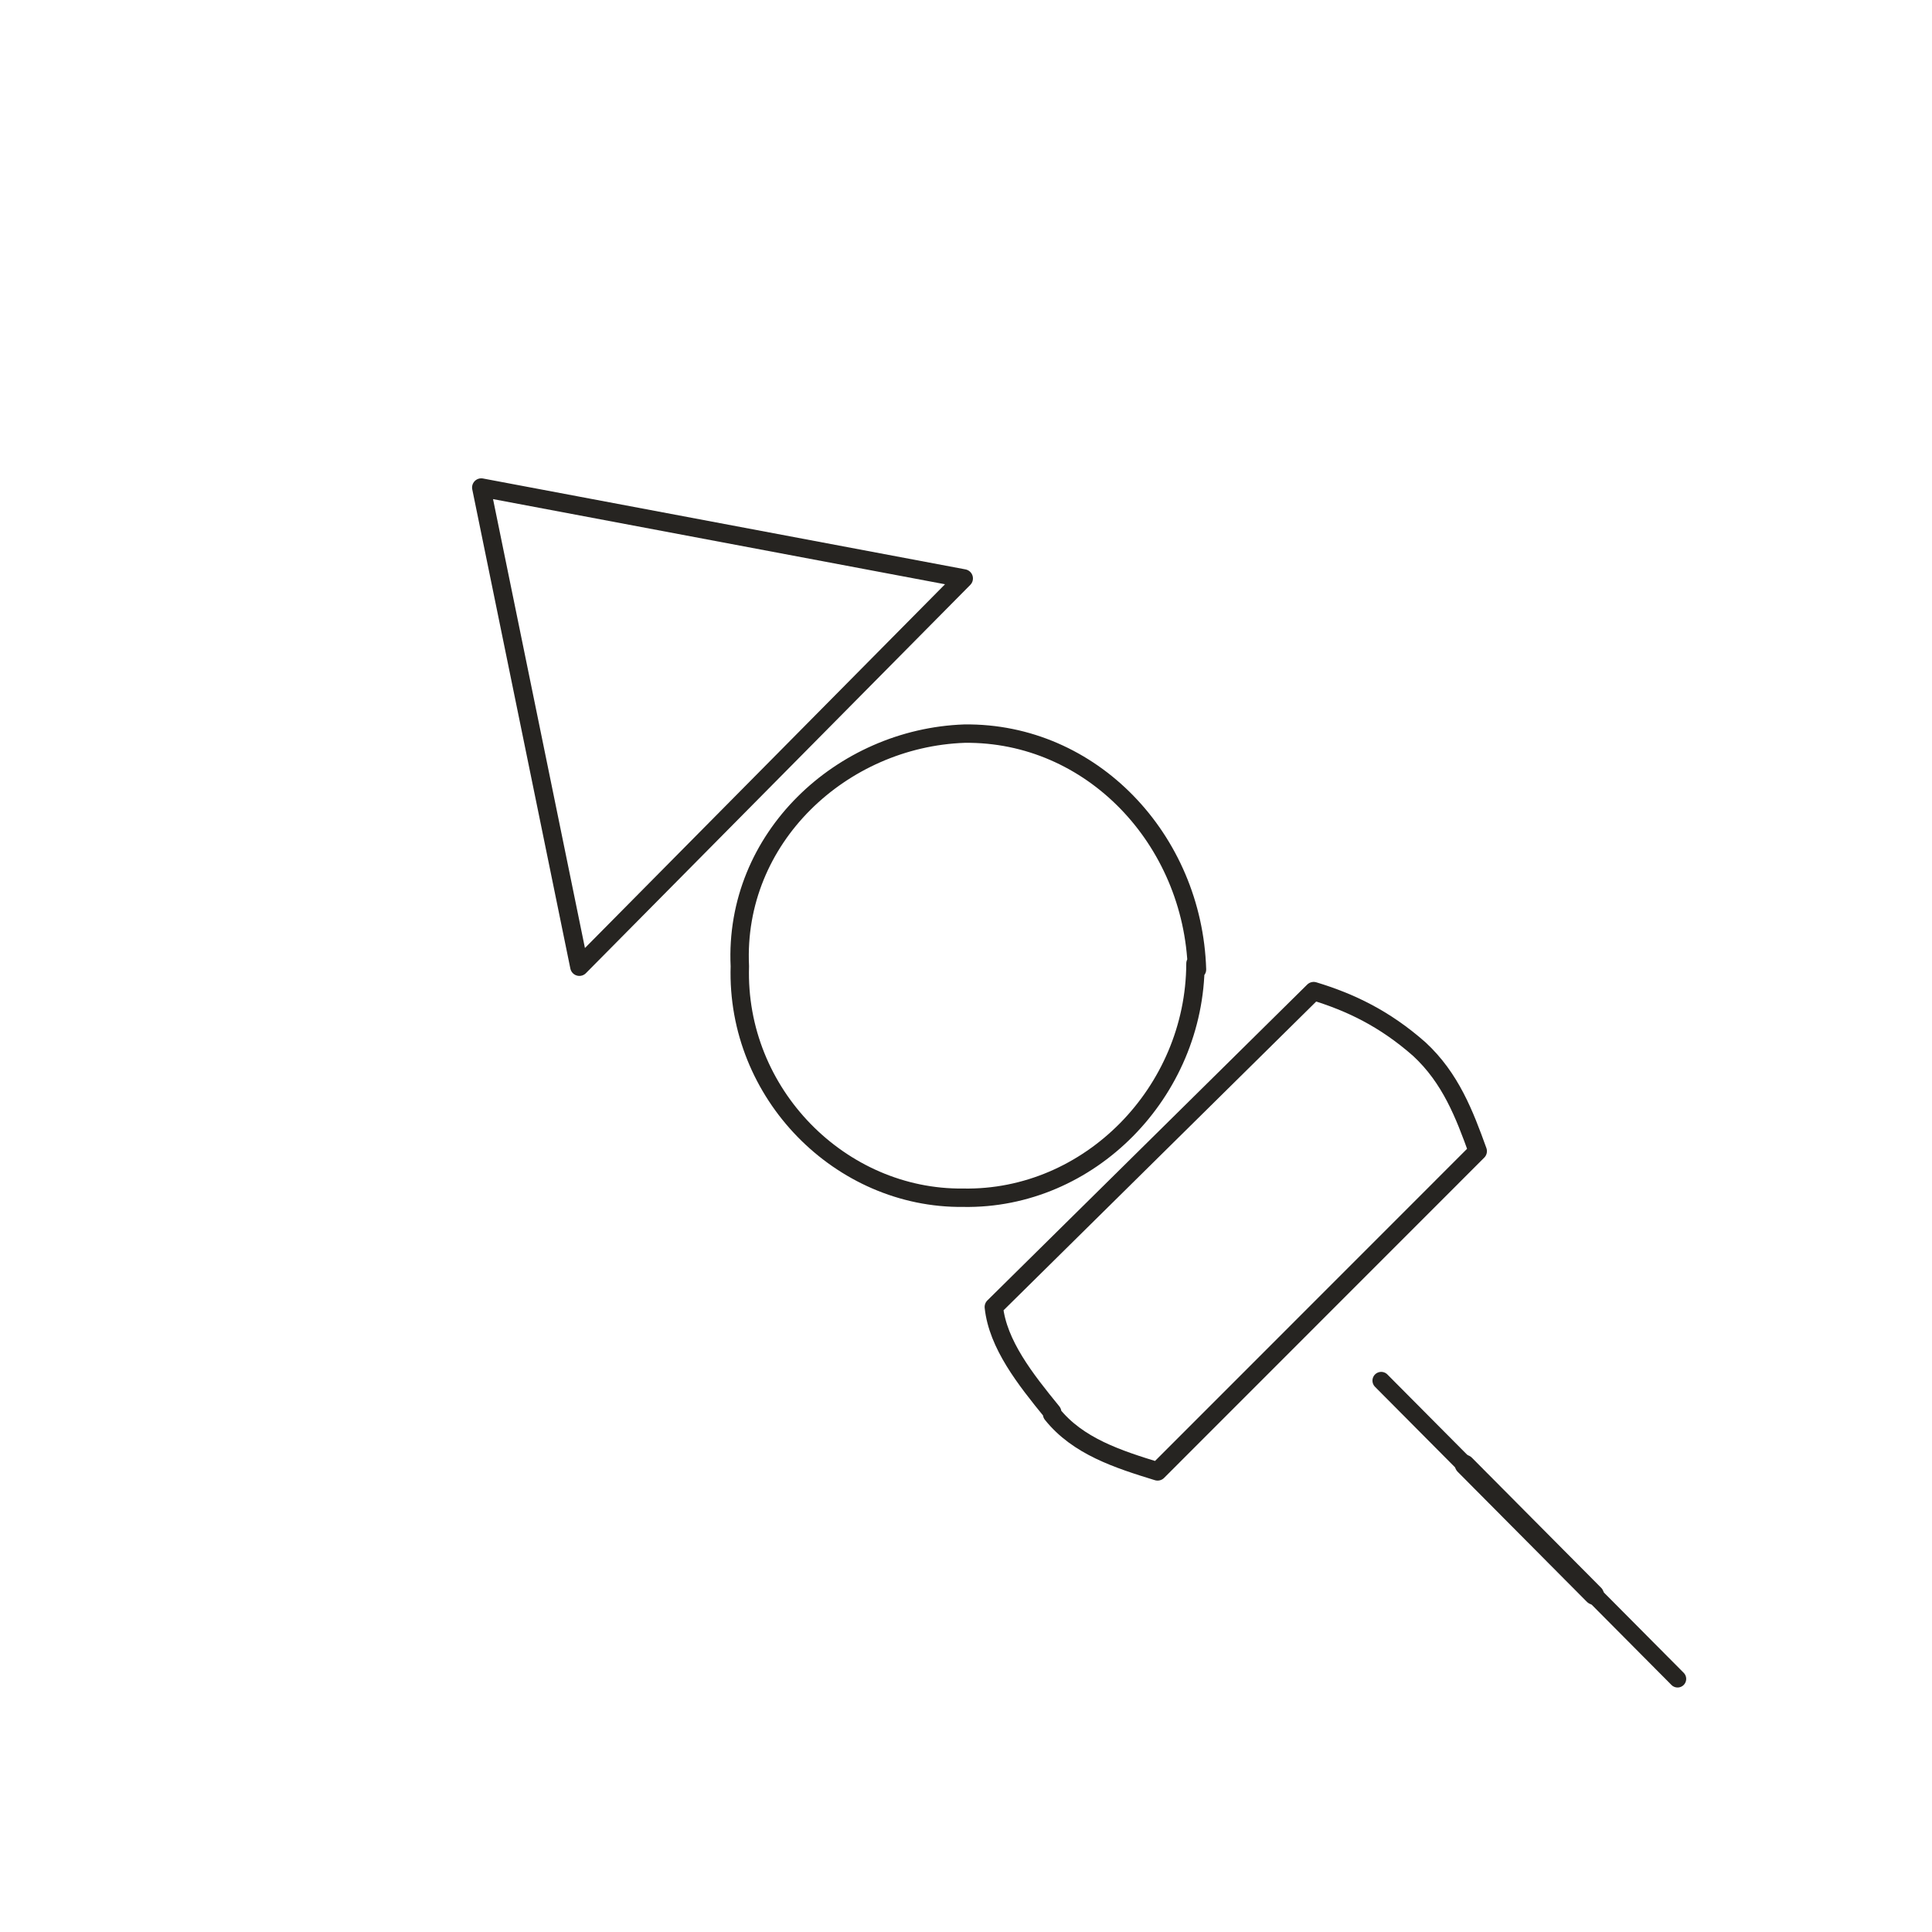
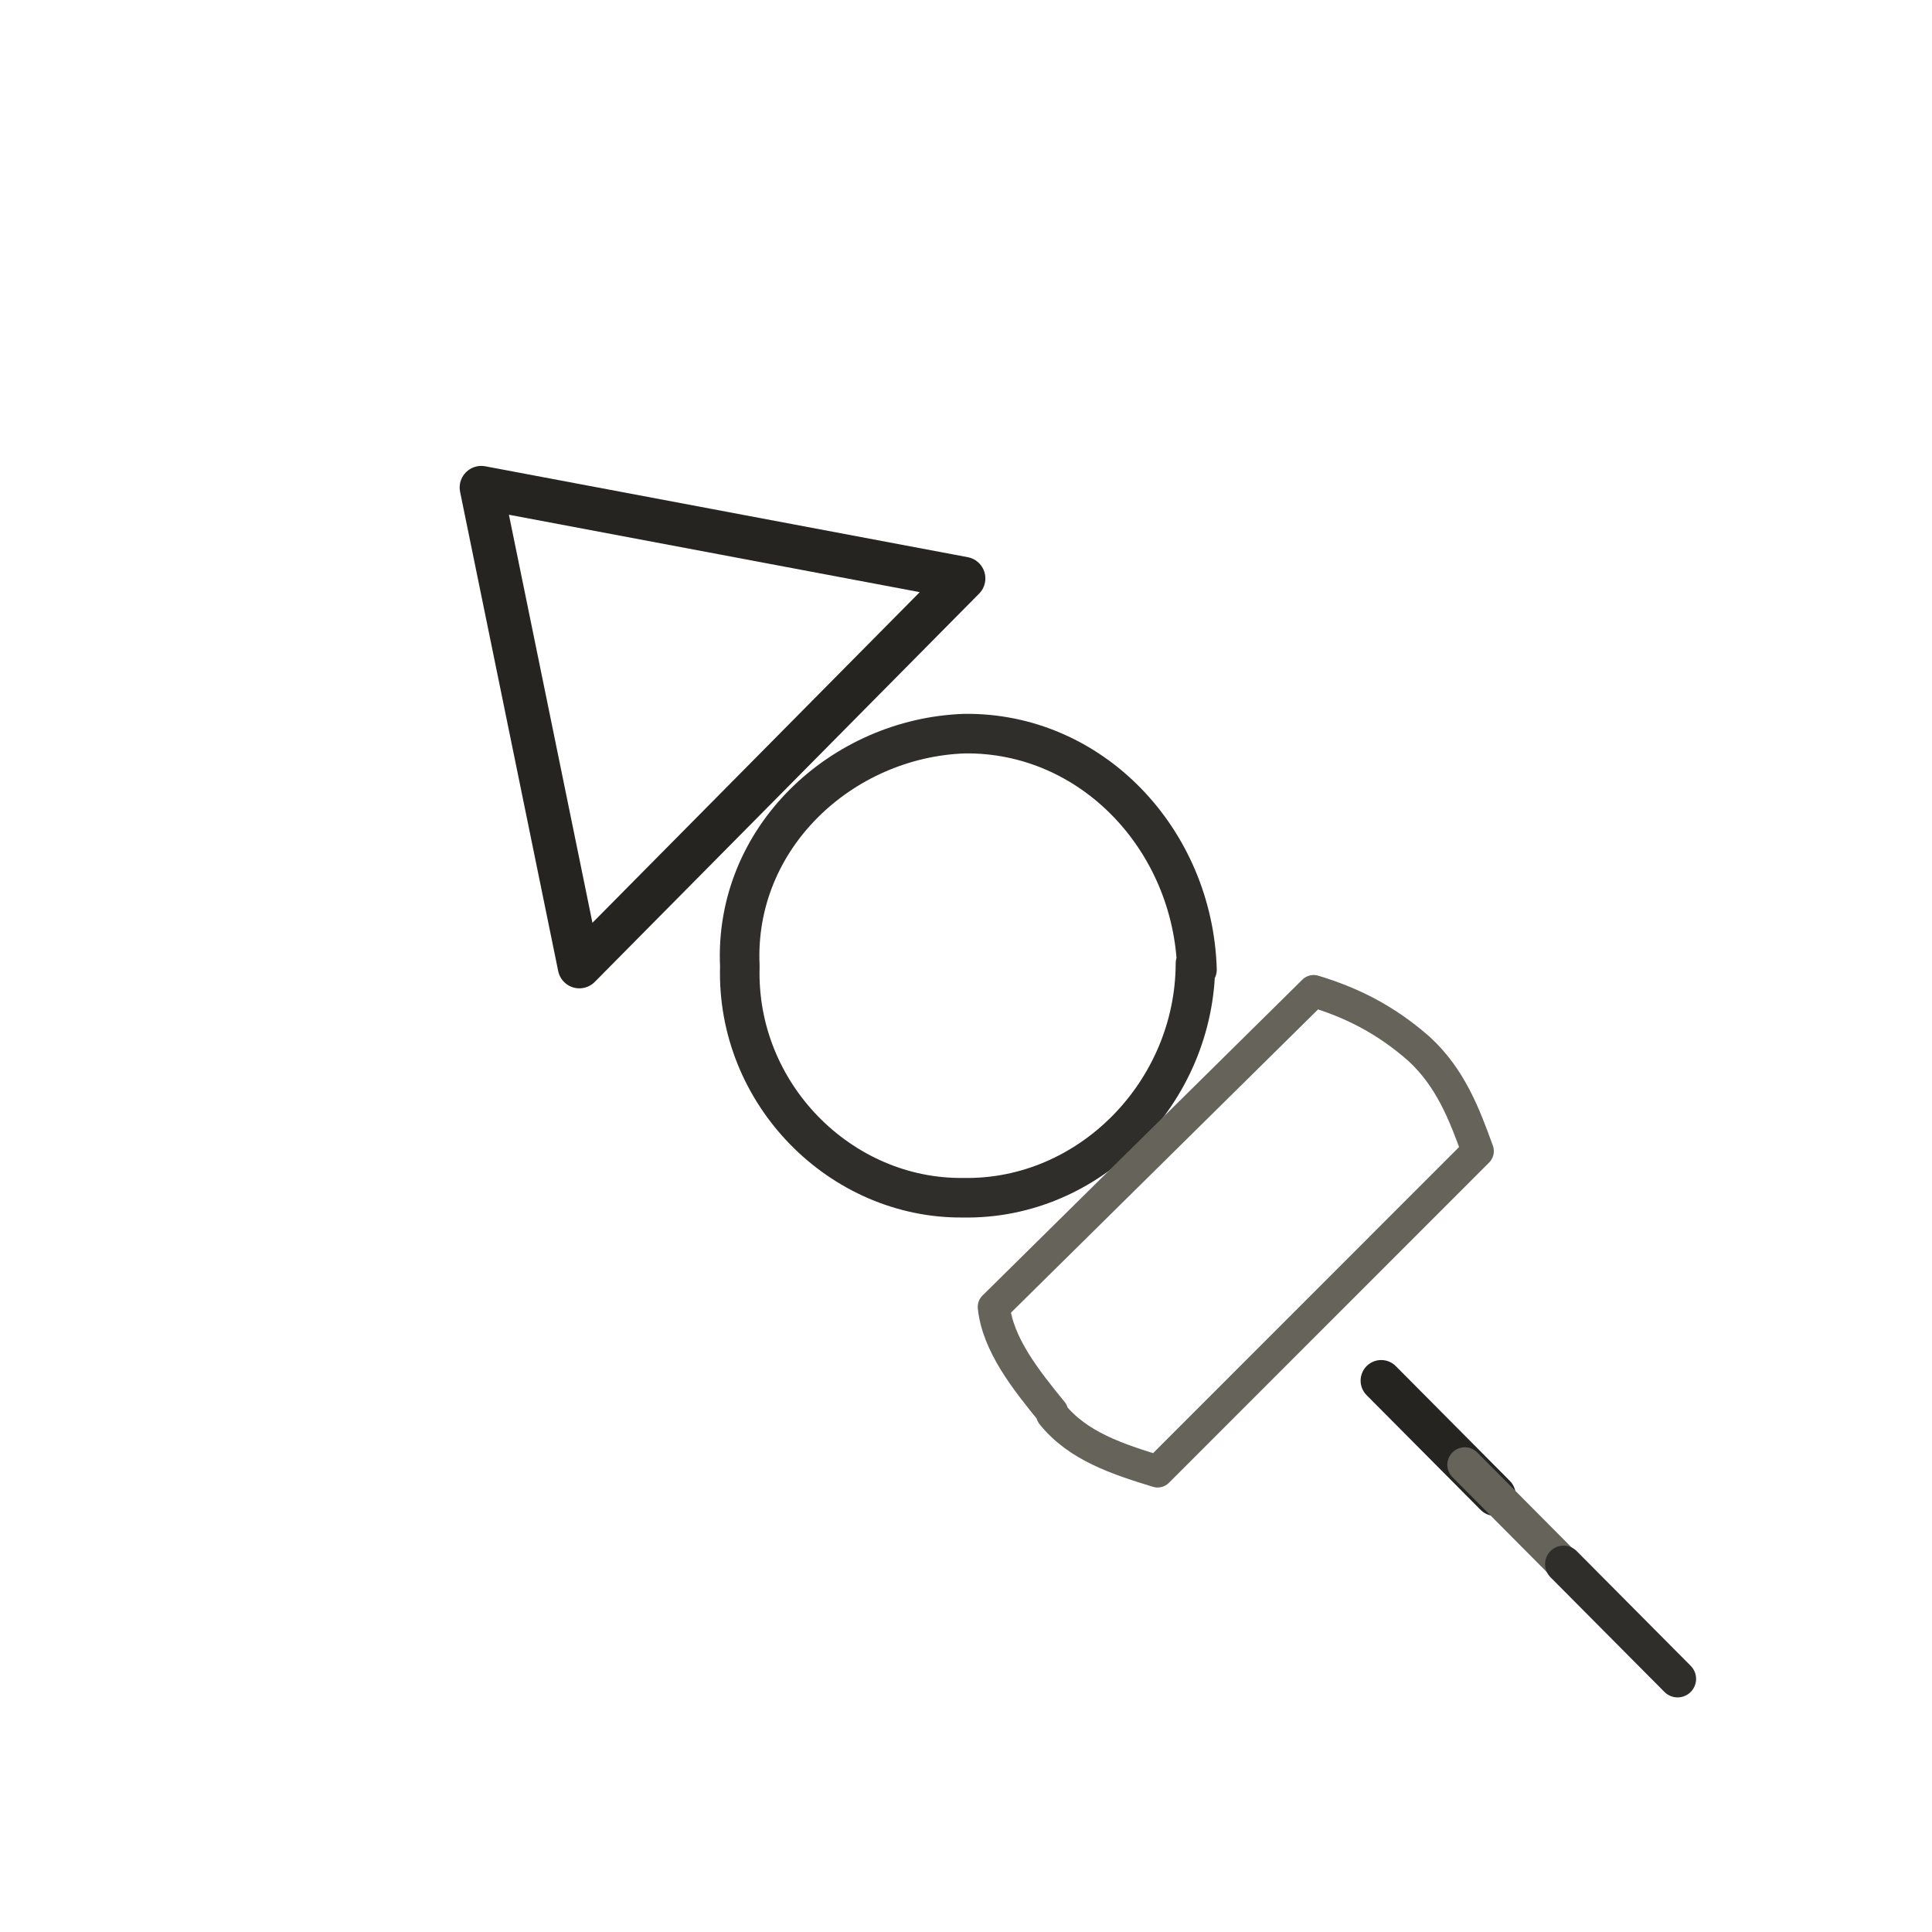
- <svg xmlns="http://www.w3.org/2000/svg" id="emoji" viewBox="-6 -6 84 84" data-castalia-style="sumi-e-ink-wash-v1" data-ink-stroke-system="tapered-v1" data-ink-coverage="complete" data-ink-pressure="loaded-middle-v1">
+ <svg xmlns="http://www.w3.org/2000/svg" id="emoji" viewBox="-6 -6 84 84" data-castalia-style="sumi-e-ink-wash-v1" data-ink-stroke-system="tapered-v1" data-ink-coverage="complete" data-ink-pressure="loaded-middle-v1" data-naturalist-construction="toddler-food-anatomy-v1" data-toddler-review="food-complete-v1">
  <g id="line">
-     <path class="ink-stroke" data-ink-stroke="tapered" data-ink-role="line-source-tapered" data-ink-index="0" pathLength="1" d="M 45.977,35.891 C 45.96,41.477 41.372,46.177 35.872,46.075 C 30.558,46.132 25.996,41.568 26.167,36.012 C 25.902,30.422 30.607,26.086 35.93,25.897 C 41.463,25.829 45.87,30.503 46.043,36.152 L 45.977,35.891" fill="none" stroke="#262421" stroke-width="0.80" stroke-linecap="round" stroke-linejoin="round" />
-     <path class="ink-stroke" data-ink-stroke="tapered" data-ink-role="line-source-tapered" data-ink-index="1" pathLength="1" d="M 54.052,54.027 L 54.382,54.360 L 54.713,54.692 L 55.043,55.025 L 55.374,55.357 L 55.704,55.690 L 56.034,56.022 L 56.365,56.355 L 56.695,56.687 L 57.026,57.020 L 57.356,57.352 L 57.687,57.685 L 58.017,58.017 L 58.347,58.350 L 58.678,58.682 L 59.008,59.015" fill="none" stroke="#262421" stroke-width="0.76" stroke-linecap="round" stroke-linejoin="round" />
-     <path class="ink-stroke" data-ink-stroke="tapered" data-ink-role="line-source-tapered" data-ink-index="2" pathLength="1" d="M 57.687,57.685 L 58.017,58.017 L 58.347,58.350 L 58.678,58.682 L 59.008,59.015 L 59.339,59.347 L 59.669,59.680 L 59.999,60.012 L 60.330,60.345 L 60.660,60.677 L 60.991,61.010 L 61.321,61.342 L 61.651,61.675 L 61.982,62.007 L 62.312,62.340 L 62.643,62.672 L 62.973,63.005 L 63.303,63.337" fill="none" stroke="#262421" stroke-width="0.87" stroke-linecap="round" stroke-linejoin="round" />
-     <path class="ink-stroke" data-ink-stroke="tapered" data-ink-role="line-source-tapered" data-ink-index="3" pathLength="1" d="M 61.982,62.007 L 62.312,62.340 L 62.643,62.672 L 62.973,63.005 L 63.303,63.337 L 63.634,63.670 L 63.964,64.002 L 64.295,64.335 L 64.625,64.667 L 64.956,65.000 L 65.286,65.332 L 65.616,65.665 L 65.947,65.997 L 66.277,66.330 L 66.608,66.662 L 66.938,66.995" fill="none" stroke="#262421" stroke-width="0.75" stroke-linecap="round" stroke-linejoin="round" />
-     <path class="ink-stroke" data-ink-stroke="tapered" data-ink-role="line-source-tapered" data-ink-index="4" pathLength="1" d="M 19.19,36.031 L 14.925,15.197 L 35.902,19.149 L 19.19,36.031" fill="none" stroke="#262421" stroke-width="0.80" stroke-linecap="round" stroke-linejoin="round" />
-     <path class="ink-stroke" data-ink-stroke="tapered" data-ink-role="line-source-tapered" data-ink-index="5" pathLength="1" d="M 39.743,55.481 C 40.863,56.884 42.614,57.446 44.33,57.974 L 58.249,44.05 C 57.671,42.449 57.07,40.874 55.712,39.617 C 54.198,38.281 52.698,37.571 51.116,37.092 L 37.21,50.825 C 37.382,52.444 38.573,53.961 39.747,55.397 L 39.743,55.481" fill="none" stroke="#262421" stroke-width="0.80" stroke-linecap="round" stroke-linejoin="round" />
+     <path class="ink-stroke" data-ink-stroke="tapered" data-ink-role="line-source-tapered" data-ink-index="0" pathLength="1" d="M 45.977,35.891 C 45.96,41.477 41.372,46.177 35.872,46.075 C 30.558,46.132 25.996,41.568 26.167,36.012 C 25.902,30.422 30.607,26.086 35.93,25.897 C 41.463,25.829 45.87,30.503 46.043,36.152 L 45.977,35.891" fill="none" stroke="#302e2a" stroke-width="1.72" stroke-linecap="round" stroke-linejoin="round" data-food-source-width="0.80" data-ink-brush-pass="loaded-contour-v2" data-toddler-clarity="defining-food-anatomy-v1" />
+     <path class="ink-stroke" data-ink-stroke="tapered" data-ink-role="line-source-tapered" data-ink-index="1" pathLength="1" d="M 54.052,54.027 L 54.382,54.360 L 54.713,54.692 L 55.043,55.025 L 55.374,55.357 L 55.704,55.690 L 56.034,56.022 L 56.365,56.355 L 56.695,56.687 L 57.026,57.020 L 57.356,57.352 L 57.687,57.685 L 58.017,58.017 L 58.347,58.350 L 58.678,58.682 L 59.008,59.015" fill="none" stroke="#262421" stroke-width="1.79" stroke-linecap="round" stroke-linejoin="round" data-food-source-width="0.76" data-ink-brush-pass="loaded-contour-v2" data-toddler-clarity="defining-food-anatomy-v1" />
+     <path class="ink-stroke" data-ink-stroke="tapered" data-ink-role="line-source-tapered" data-ink-index="2" pathLength="1" d="M 57.687,57.685 L 58.017,58.017 L 58.347,58.350 L 58.678,58.682 L 59.008,59.015 L 59.339,59.347 L 59.669,59.680 L 59.999,60.012 L 60.330,60.345 L 60.660,60.677 L 60.991,61.010 L 61.321,61.342 L 61.651,61.675 L 61.982,62.007 L 62.312,62.340 L 62.643,62.672 L 62.973,63.005 L 63.303,63.337" fill="none" stroke="#66635b" stroke-width="1.52" stroke-linecap="round" stroke-linejoin="round" data-food-source-width="0.87" data-ink-brush-pass="dry-edge-v2" data-toddler-clarity="defining-food-anatomy-v1" />
+     <path class="ink-stroke" data-ink-stroke="tapered" data-ink-role="line-source-tapered" data-ink-index="3" pathLength="1" d="M 61.982,62.007 L 62.312,62.340 L 62.643,62.672 L 62.973,63.005 L 63.303,63.337 L 63.634,63.670 L 63.964,64.002 L 64.295,64.335 L 64.625,64.667 L 64.956,65.000 L 65.286,65.332 L 65.616,65.665 L 65.947,65.997 L 66.277,66.330 L 66.608,66.662 L 66.938,66.995" fill="none" stroke="#302e2a" stroke-width="1.61" stroke-linecap="round" stroke-linejoin="round" data-food-source-width="0.75" data-ink-brush-pass="loaded-contour-v2" data-toddler-clarity="defining-food-anatomy-v1" />
+     <path class="ink-stroke" data-ink-stroke="tapered" data-ink-role="line-source-tapered" data-ink-index="4" pathLength="1" d="M 19.19,36.031 L 14.925,15.197 L 35.902,19.149 L 19.19,36.031" fill="none" stroke="#262421" stroke-width="1.88" stroke-linecap="round" stroke-linejoin="round" data-food-source-width="0.80" data-ink-brush-pass="loaded-contour-v2" data-toddler-clarity="defining-food-anatomy-v1" />
+     <path class="ink-stroke" data-ink-stroke="tapered" data-ink-role="line-source-tapered" data-ink-index="5" pathLength="1" d="M 39.743,55.481 C 40.863,56.884 42.614,57.446 44.33,57.974 L 58.249,44.05 C 57.671,42.449 57.07,40.874 55.712,39.617 C 54.198,38.281 52.698,37.571 51.116,37.092 L 37.21,50.825 C 37.382,52.444 38.573,53.961 39.747,55.397 L 39.743,55.481" fill="none" stroke="#66635b" stroke-width="1.40" stroke-linecap="round" stroke-linejoin="round" data-food-source-width="0.80" data-ink-brush-pass="dry-edge-v2" data-toddler-clarity="defining-food-anatomy-v1" />
  </g>
</svg>
